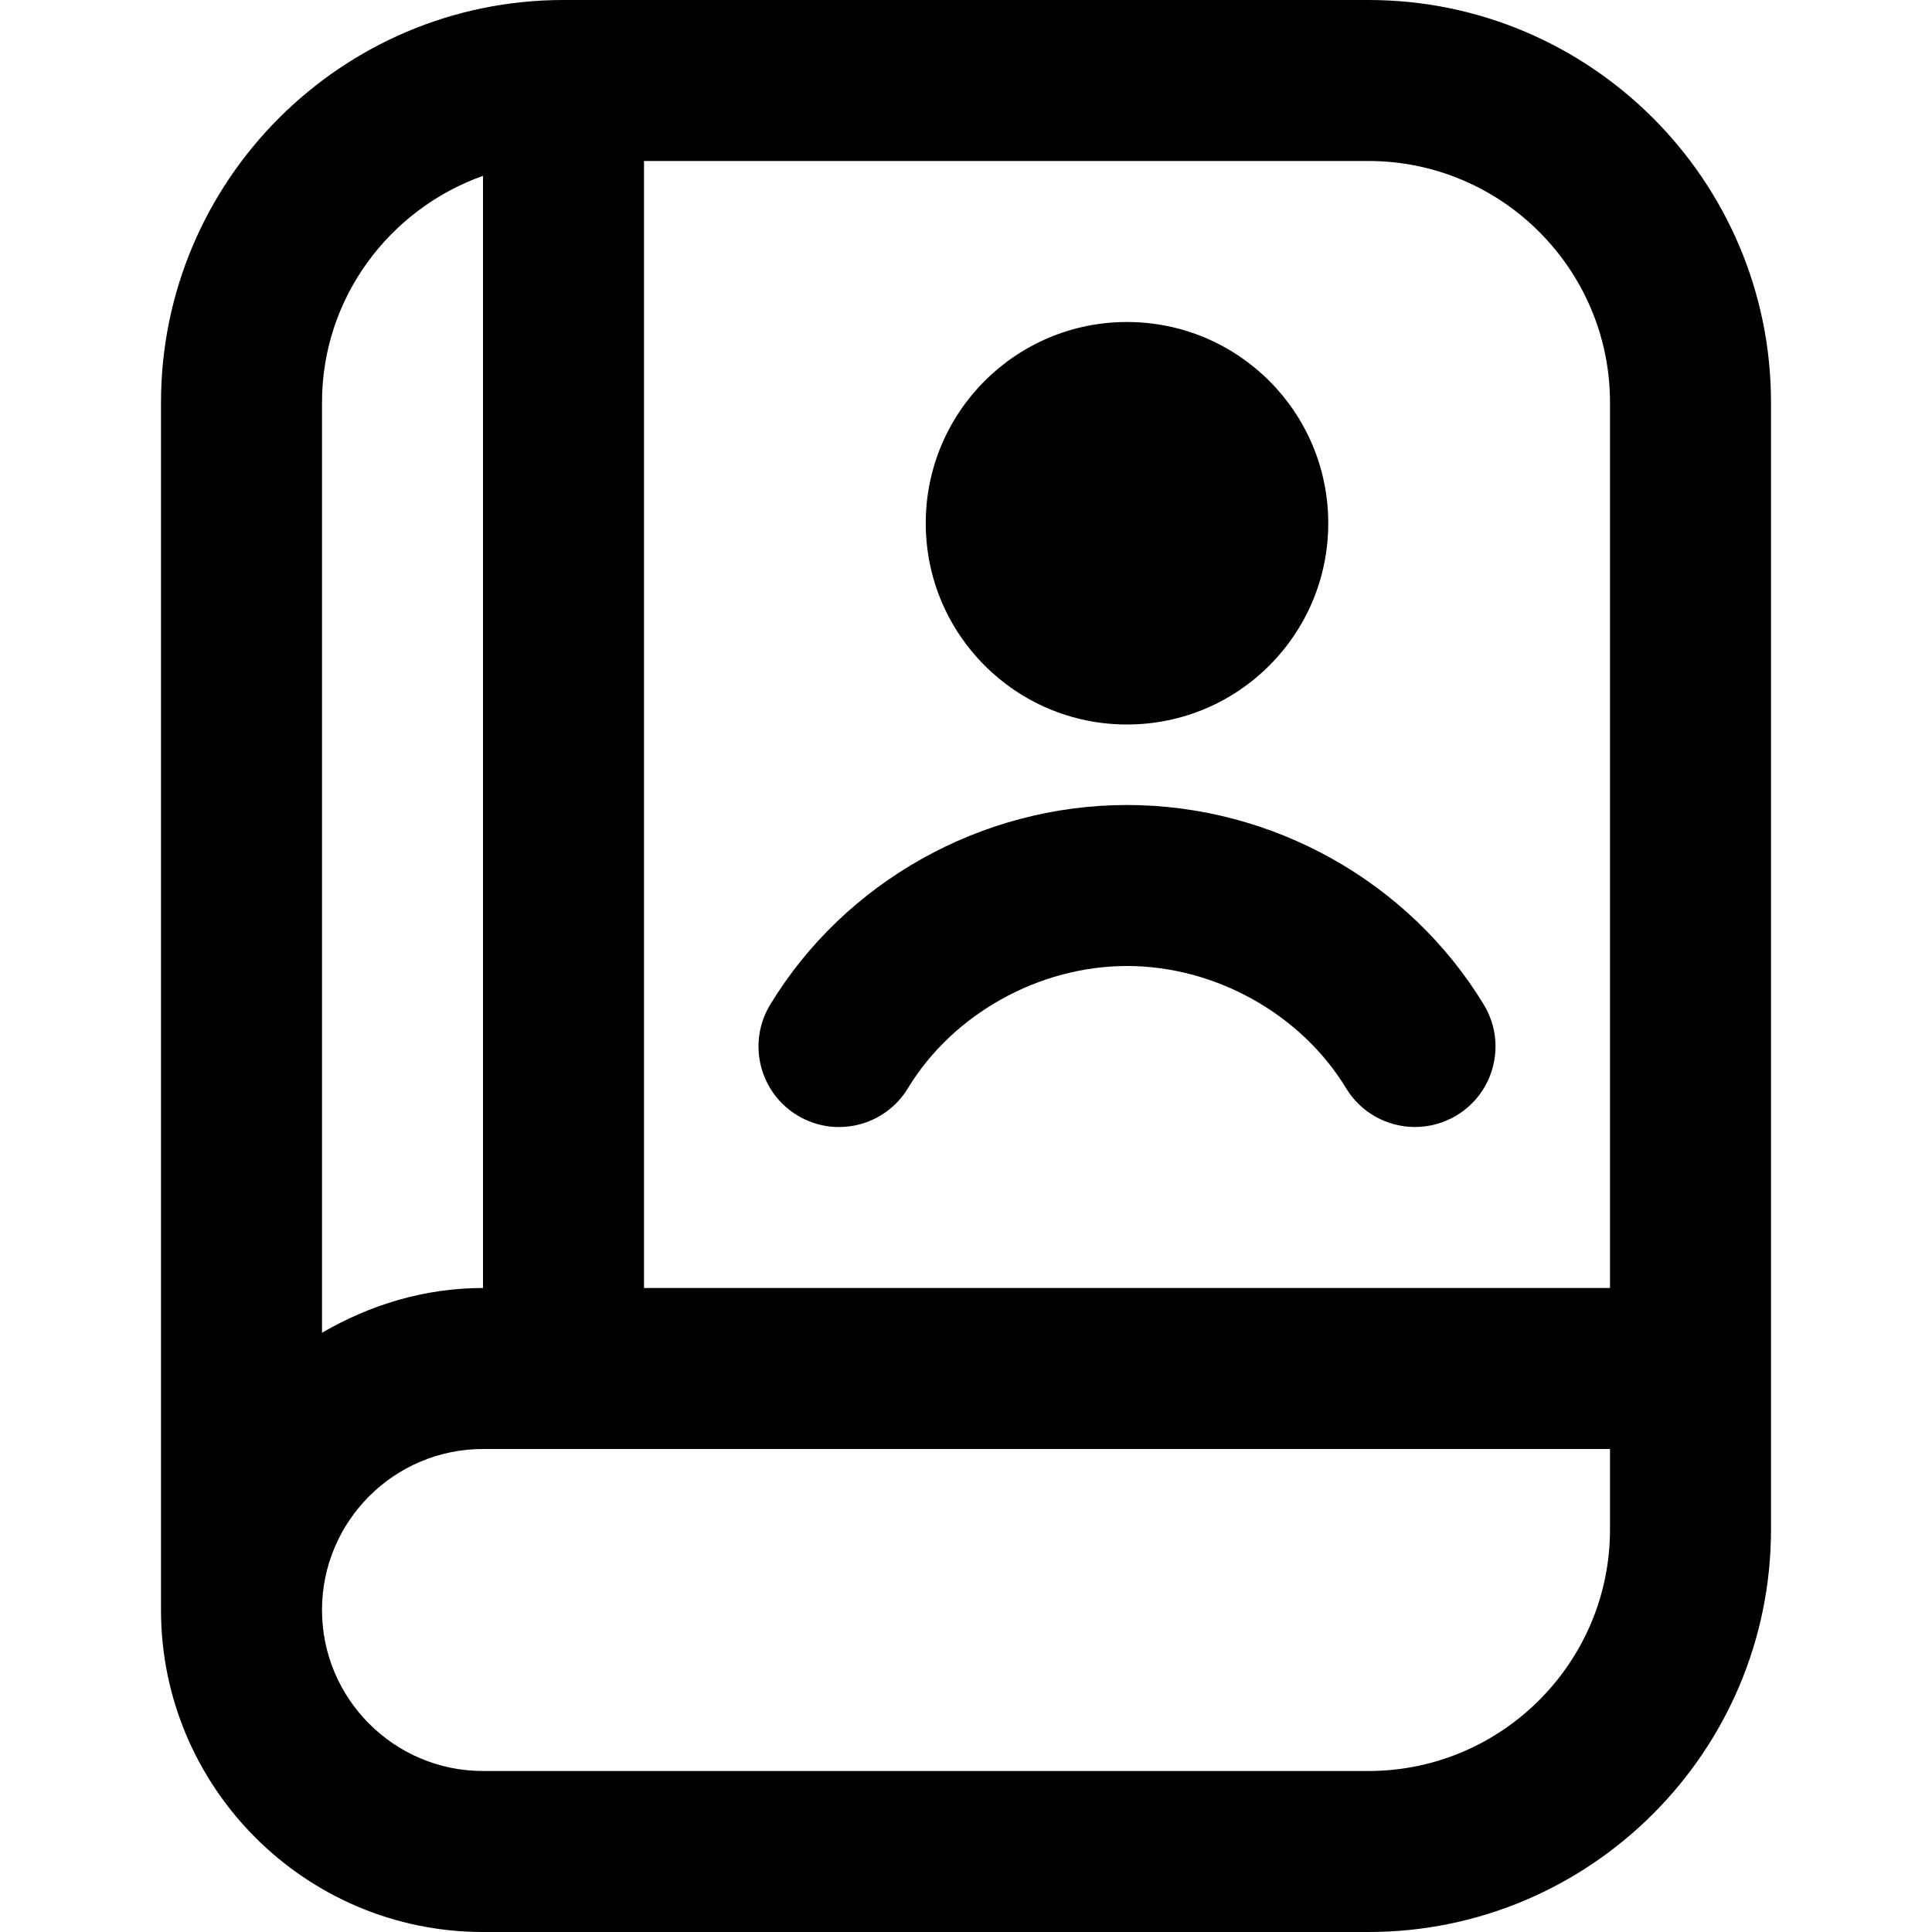
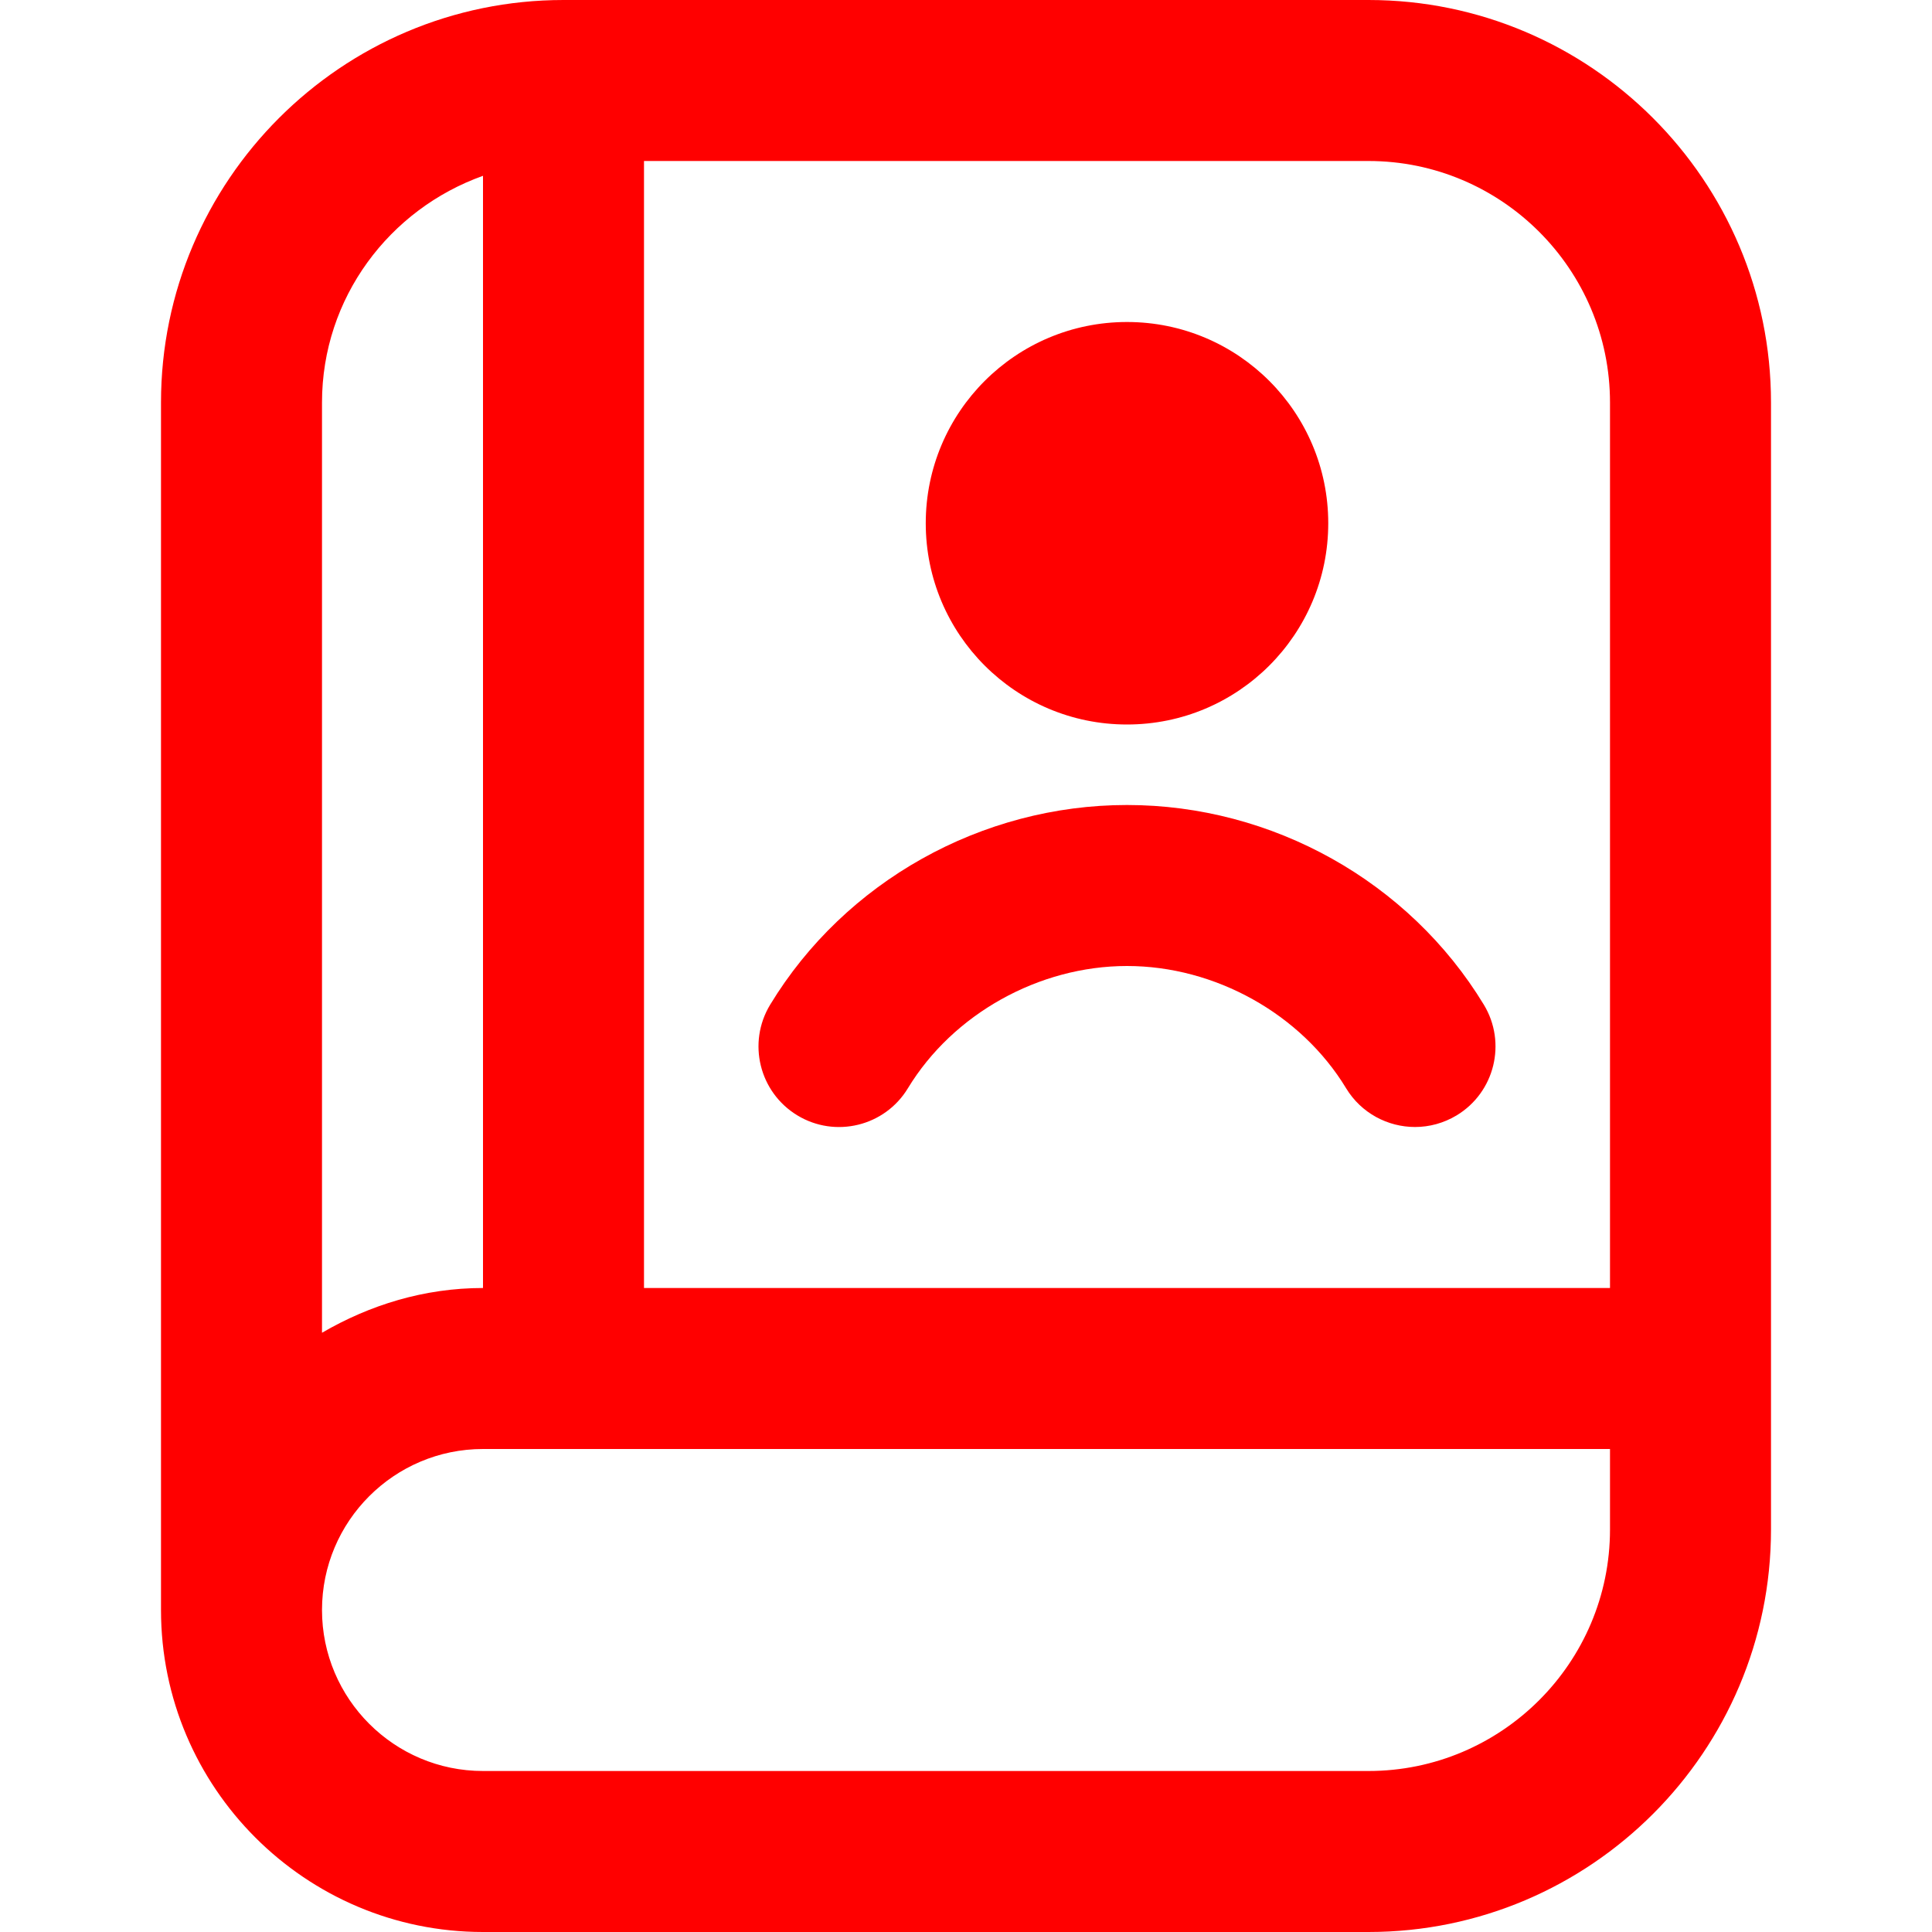
<svg xmlns="http://www.w3.org/2000/svg" id="Layer_1" data-name="Layer 1" viewBox="0 0 24 24" width="512" height="512">
-   <path d="m11.5,6.5c0-1.381,1.119-2.5,2.5-2.5s2.5,1.119,2.5,2.5-1.119,2.5-2.5,2.5-2.5-1.119-2.5-2.5Zm-1.596,7.355c.472.287,1.088.136,1.374-.336.559-.922,1.627-1.519,2.722-1.519s2.163.596,2.722,1.519c.188.31.519.481.856.481.177,0,.355-.047.518-.145.472-.286.623-.901.337-1.374-.929-1.531-2.627-2.481-4.433-2.481s-3.504.951-4.433,2.481c-.286.473-.135,1.087.337,1.374Zm12.096-8.855v14c0,2.757-2.243,5-5,5H6c-2.206,0-4-1.794-4-4V5C2,2.243,4.243,0,7,0h10C19.757,0,22,2.243,22,5Zm-5-3h-9v14h12V5c0-1.654-1.346-3-3-3Zm-13,3v11.556c.591-.344,1.268-.556,2-.556V2.184c-1.161.414-2,1.514-2,2.816Zm16,14v-1H6c-1.103,0-2,.897-2,2s.897,2,2,2h11c1.654,0,3-1.346,3-3Z" />
+   <path fill="red" d="m11.5,6.5c0-1.381,1.119-2.5,2.5-2.5s2.5,1.119,2.5,2.5-1.119,2.5-2.5,2.5-2.5-1.119-2.5-2.5Zm-1.596,7.355c.472.287,1.088.136,1.374-.336.559-.922,1.627-1.519,2.722-1.519s2.163.596,2.722,1.519c.188.31.519.481.856.481.177,0,.355-.047.518-.145.472-.286.623-.901.337-1.374-.929-1.531-2.627-2.481-4.433-2.481s-3.504.951-4.433,2.481c-.286.473-.135,1.087.337,1.374Zm12.096-8.855v14c0,2.757-2.243,5-5,5H6c-2.206,0-4-1.794-4-4V5C2,2.243,4.243,0,7,0h10C19.757,0,22,2.243,22,5Zm-5-3h-9v14h12V5c0-1.654-1.346-3-3-3Zm-13,3v11.556c.591-.344,1.268-.556,2-.556V2.184c-1.161.414-2,1.514-2,2.816Zm16,14v-1H6c-1.103,0-2,.897-2,2s.897,2,2,2h11c1.654,0,3-1.346,3-3Z" />
</svg>
